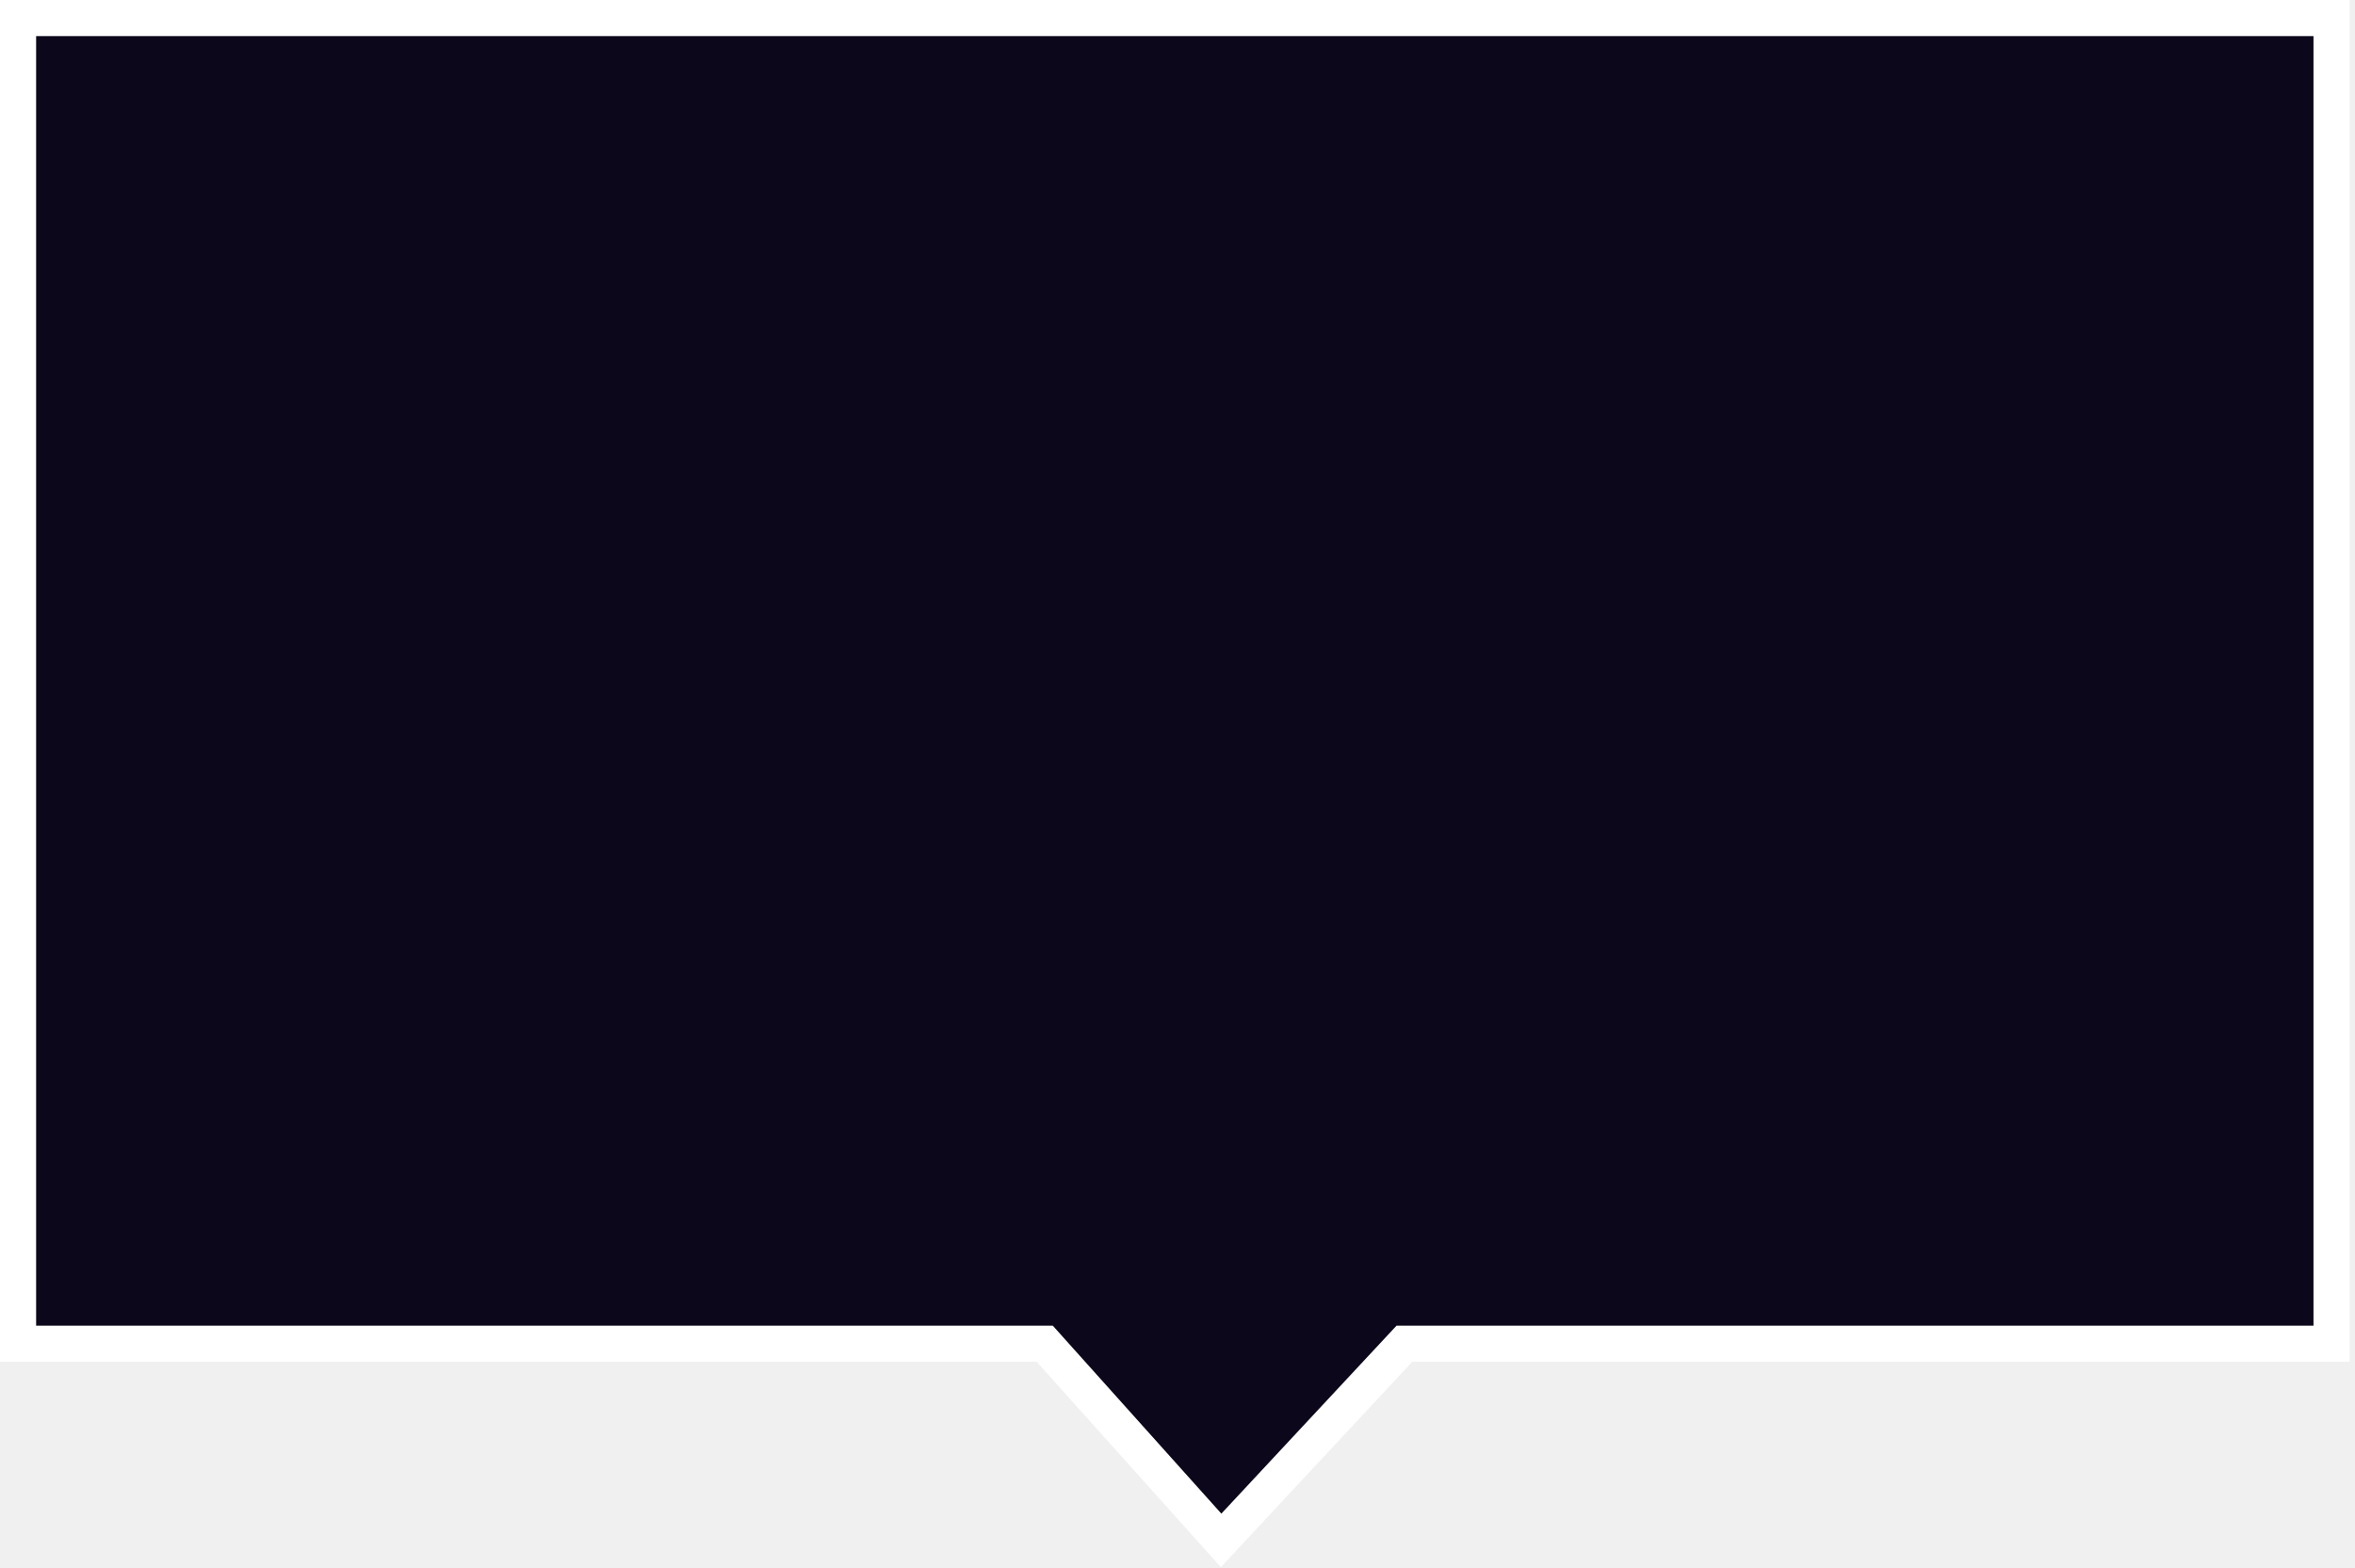
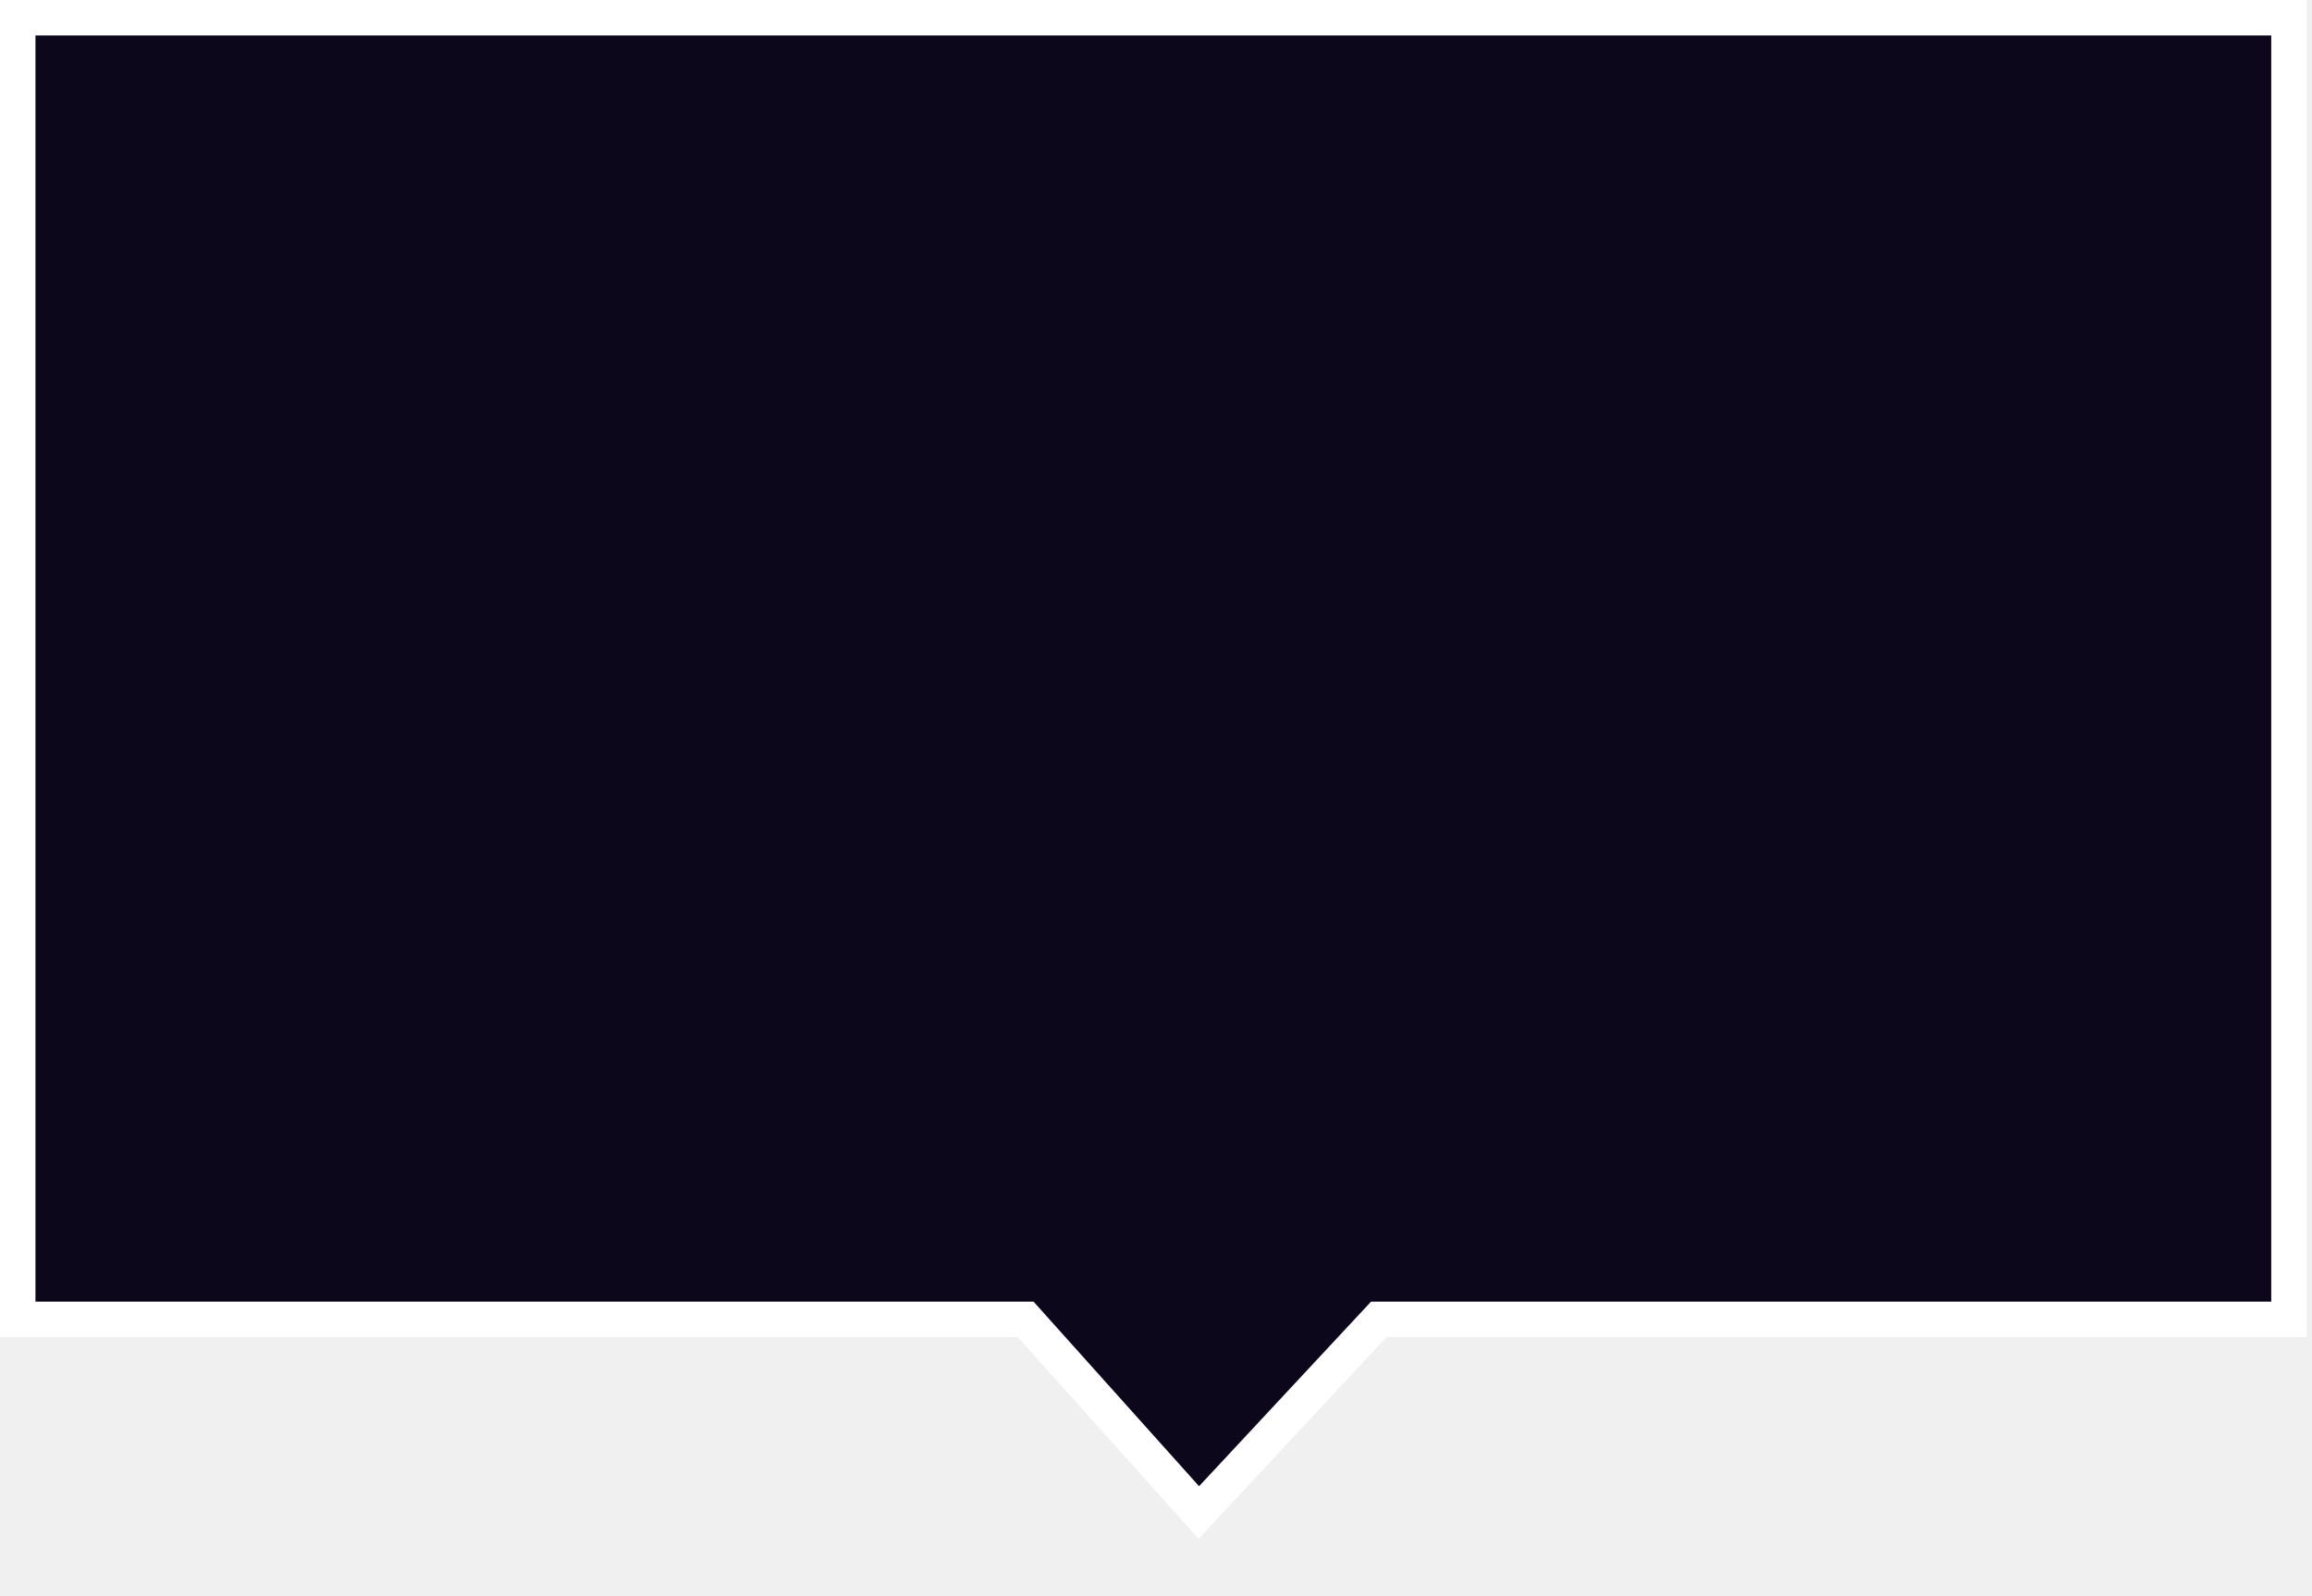
- <svg xmlns="http://www.w3.org/2000/svg" width="326" height="217" viewBox="0 0 326 217" fill="none">
+ <svg xmlns="http://www.w3.org/2000/svg" width="326" height="225" viewBox="0 0 326 225" fill="none">
  <path d="M143.5 186.057H2.5V2.5H322.755V186.057H195.5H194.412L193.671 186.853L169.036 213.294L145.361 186.888L144.616 186.057H143.5Z" fill="#0C071B" stroke="white" stroke-width="5" />
</svg>
